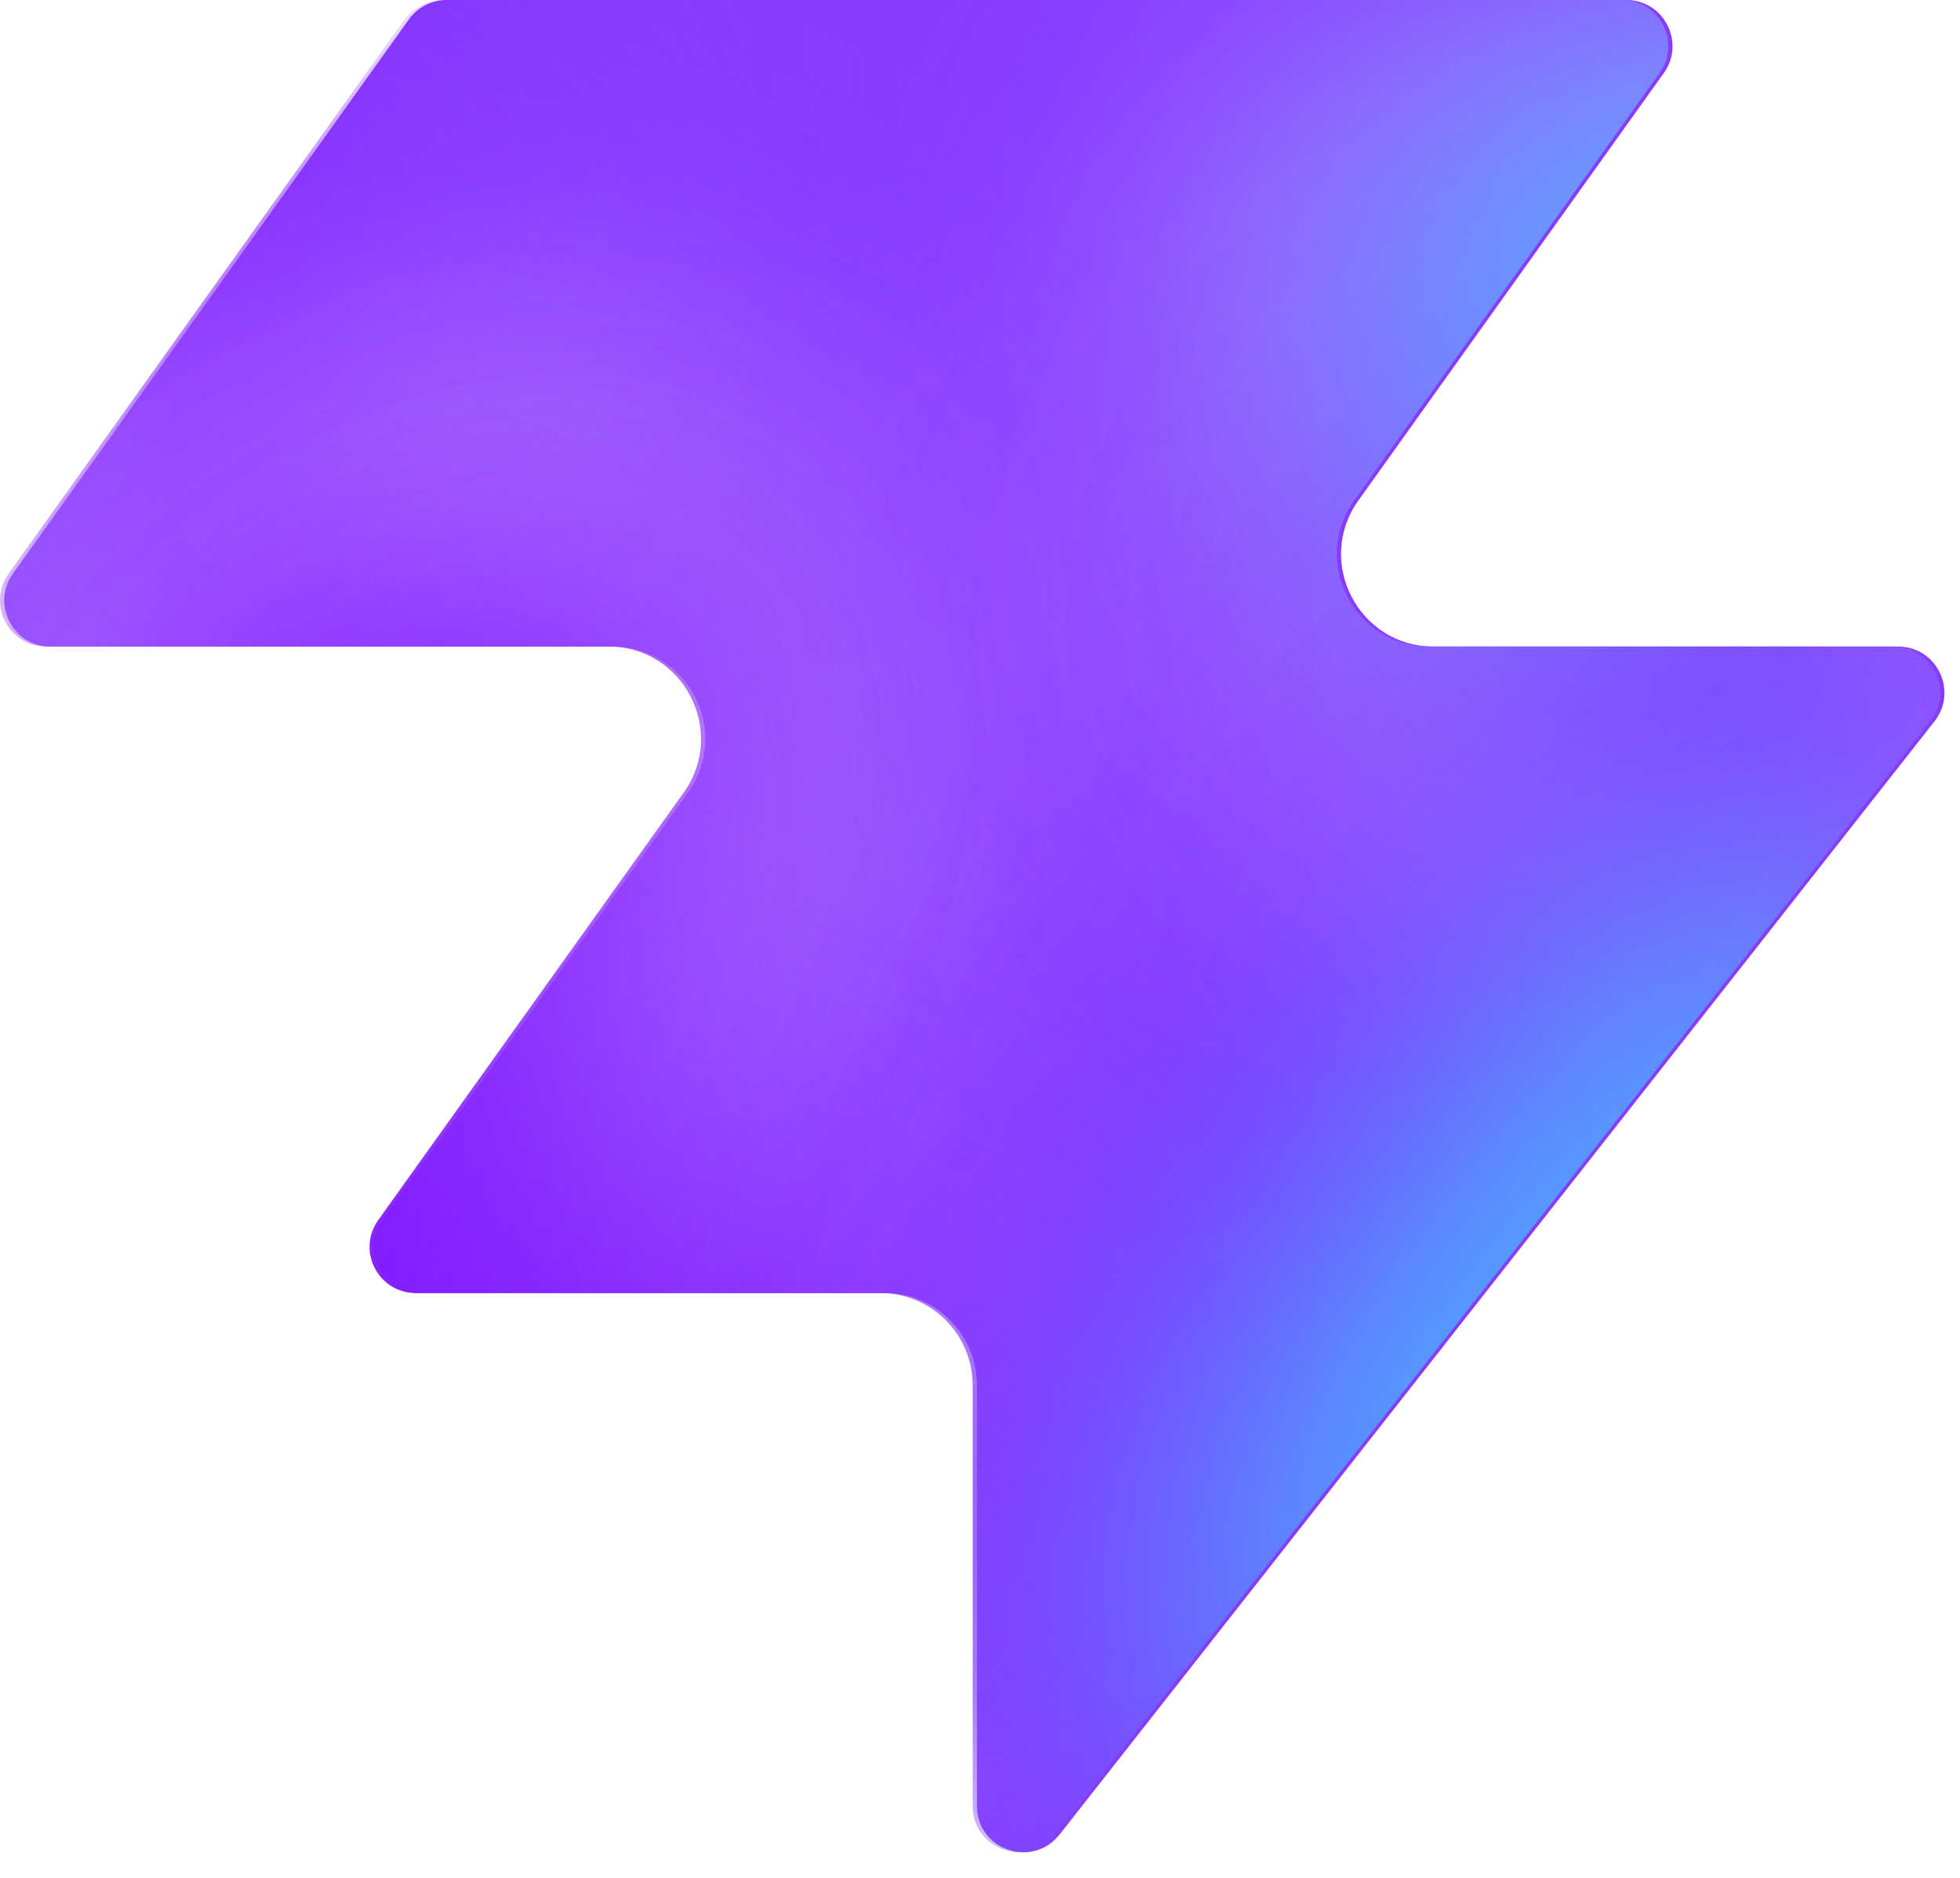
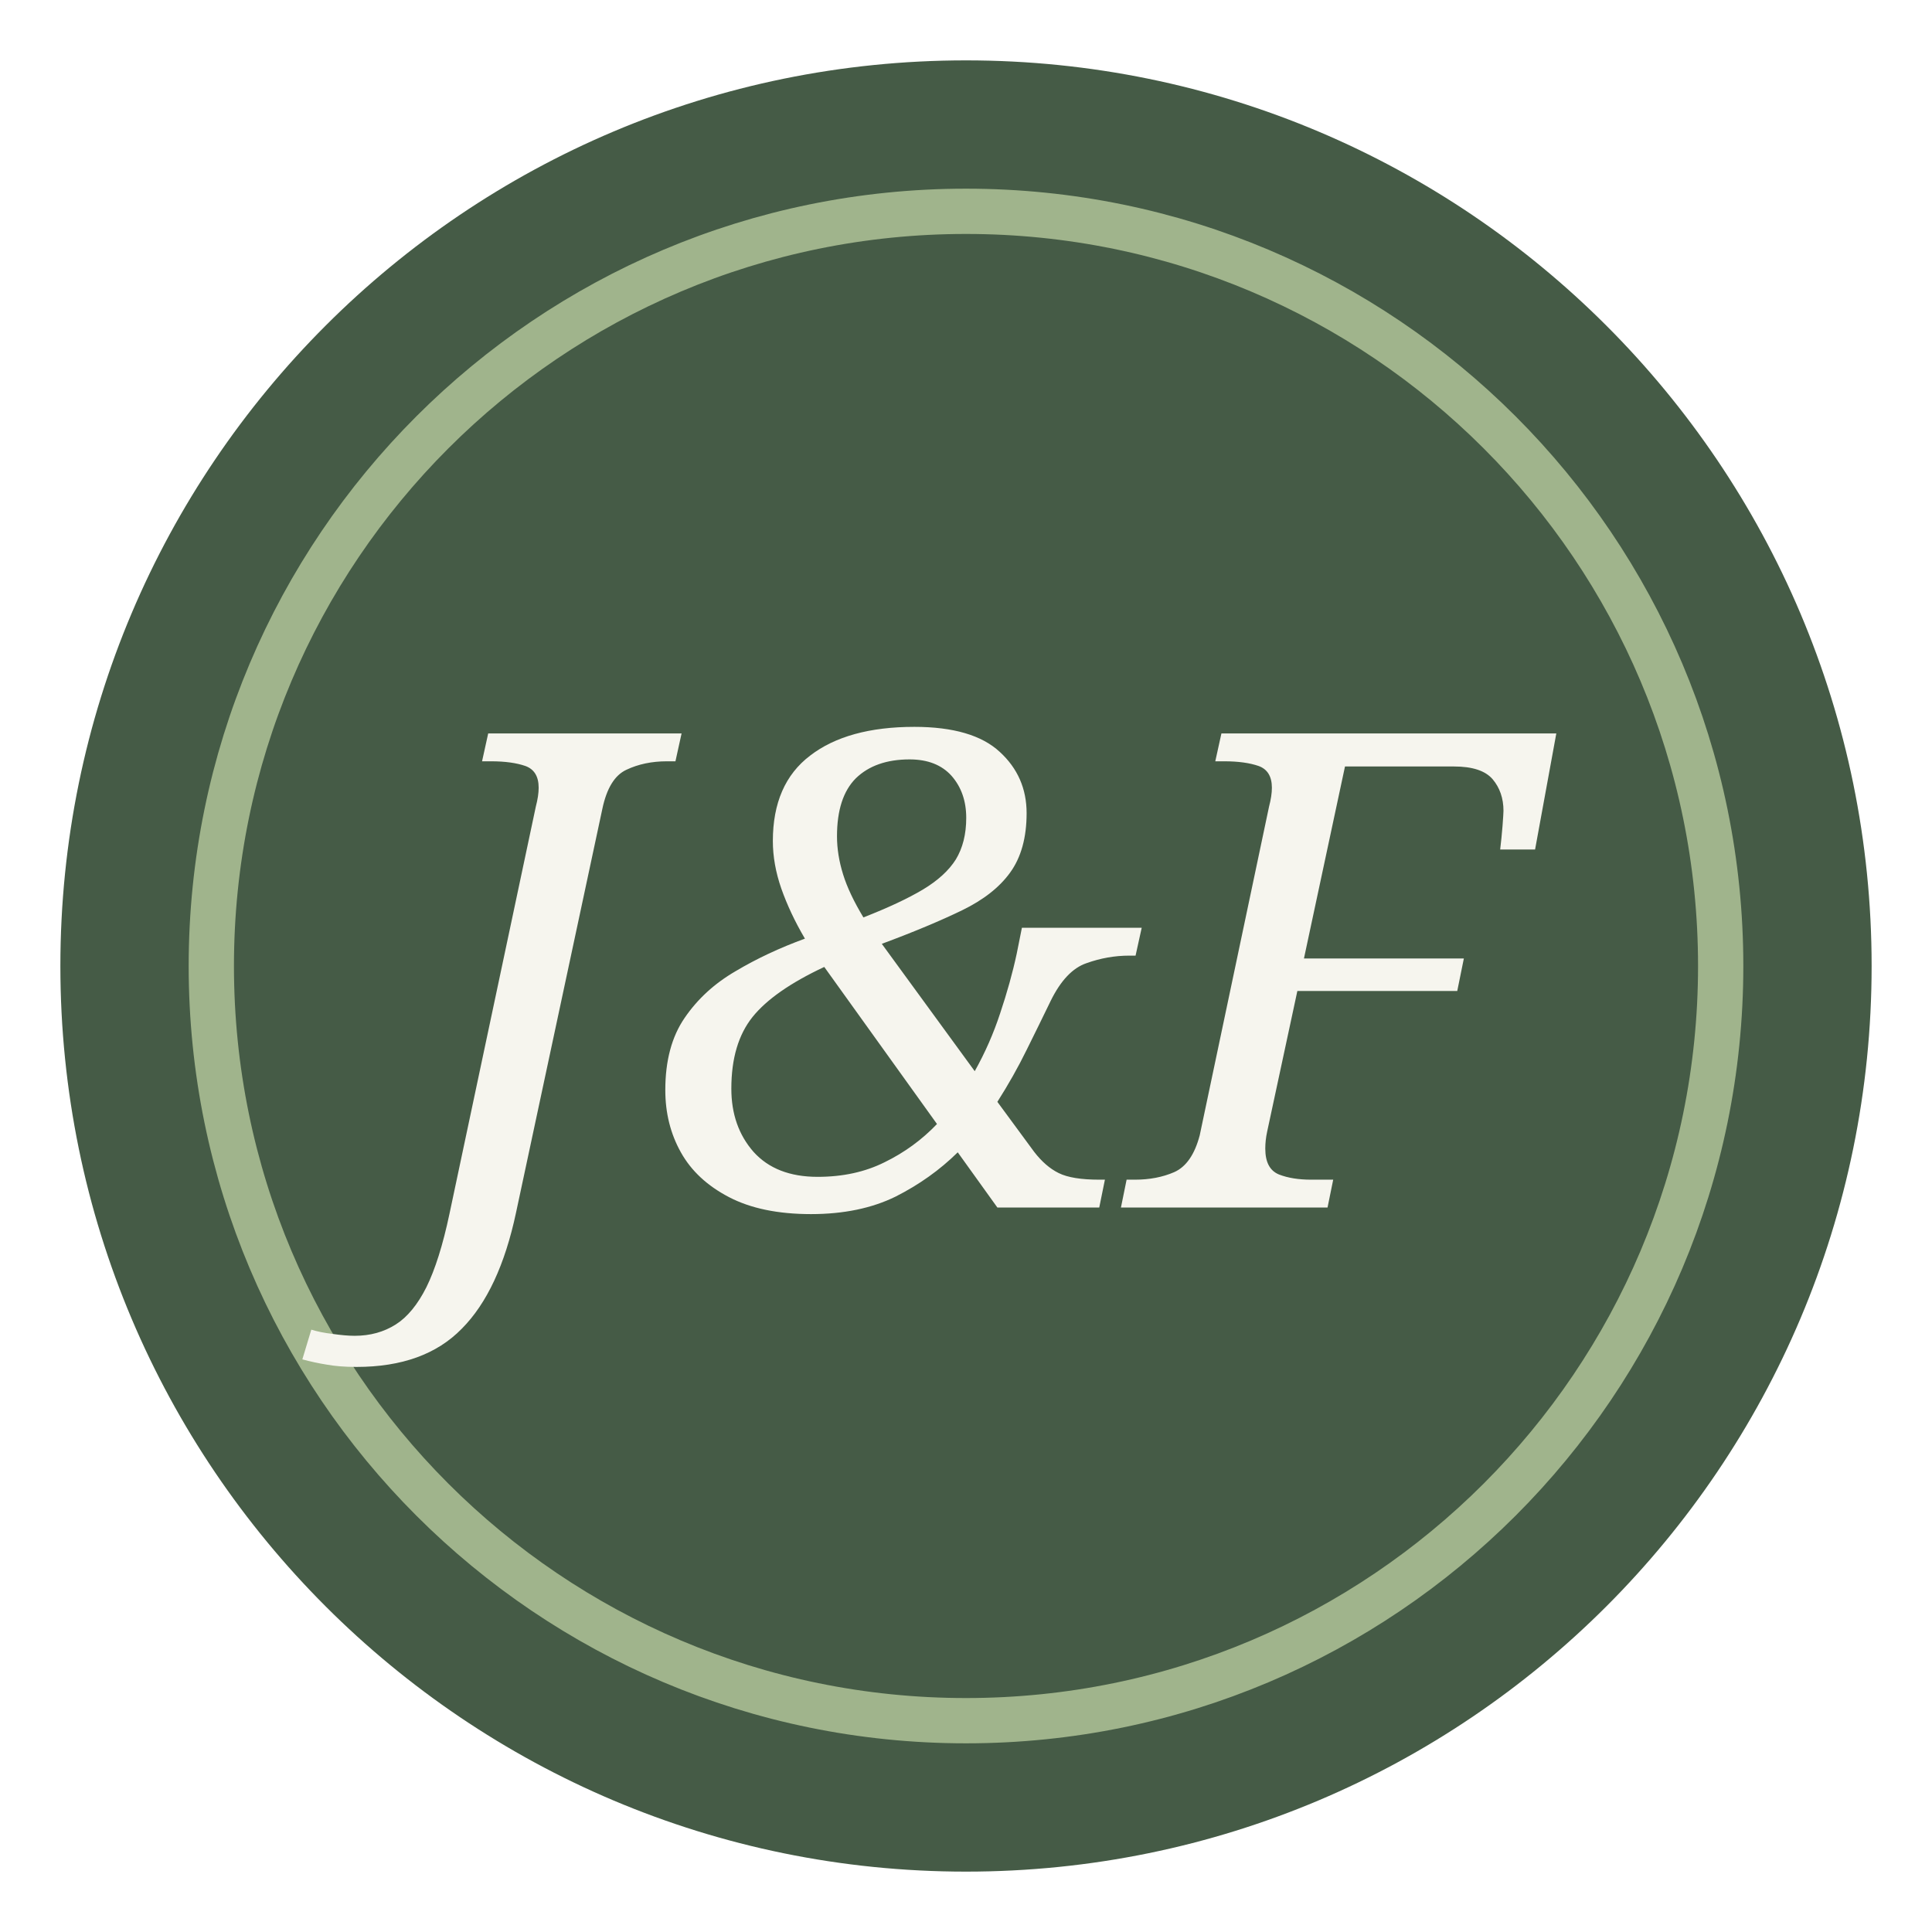
- <svg xmlns="http://www.w3.org/2000/svg" width="48" height="46" fill="none" viewBox="0 0 48 46">
-   <path fill="#863bff" d="M25.946 44.938c-.664.845-2.021.375-2.021-.698V33.937a2.26 2.26 0 0 0-2.262-2.262H10.287c-.92 0-1.456-1.04-.92-1.788l7.48-10.471c1.07-1.497 0-3.578-1.842-3.578H1.237c-.92 0-1.456-1.04-.92-1.788L10.013.474c.214-.297.556-.474.92-.474h28.894c.92 0 1.456 1.04.92 1.788l-7.48 10.471c-1.07 1.498 0 3.579 1.842 3.579h11.377c.943 0 1.473 1.088.89 1.83L25.947 44.94z" style="fill:#863bff;fill:color(display-p3 .525 .23 1);fill-opacity:1" />
-   <mask id="a" width="48" height="46" x="0" y="0" maskUnits="userSpaceOnUse" style="mask-type:alpha">
-     <path fill="#000" d="M25.842 44.938c-.664.844-2.021.375-2.021-.698V33.937a2.26 2.26 0 0 0-2.262-2.262H10.183c-.92 0-1.456-1.04-.92-1.788l7.48-10.471c1.07-1.498 0-3.579-1.842-3.579H1.133c-.92 0-1.456-1.04-.92-1.787L9.91.473c.214-.297.556-.474.92-.474h28.894c.92 0 1.456 1.04.92 1.788l-7.48 10.471c-1.07 1.498 0 3.578 1.842 3.578h11.377c.943 0 1.473 1.088.89 1.832L25.843 44.94z" style="fill:#000;fill-opacity:1" />
-   </mask>
-   <g mask="url(#a)">
-     <g filter="url(#b)">
-       <ellipse cx="5.508" cy="14.704" fill="#ede6ff" rx="5.508" ry="14.704" style="fill:#ede6ff;fill:color(display-p3 .927 .903 1);fill-opacity:1" transform="matrix(.00324 1 1 -.00324 -4.47 31.516)" />
-     </g>
-     <g filter="url(#c)">
-       <ellipse cx="10.399" cy="29.851" fill="#ede6ff" rx="10.399" ry="29.851" style="fill:#ede6ff;fill:color(display-p3 .927 .903 1);fill-opacity:1" transform="matrix(.00324 1 1 -.00324 -39.328 7.883)" />
-     </g>
-     <g filter="url(#d)">
-       <ellipse cx="5.508" cy="30.487" fill="#7e14ff" rx="5.508" ry="30.487" style="fill:#7e14ff;fill:color(display-p3 .492 .077 1);fill-opacity:1" transform="rotate(89.814 -25.913 -14.639)scale(1 -1)" />
-     </g>
-     <g filter="url(#e)">
-       <ellipse cx="5.508" cy="30.599" fill="#7e14ff" rx="5.508" ry="30.599" style="fill:#7e14ff;fill:color(display-p3 .492 .077 1);fill-opacity:1" transform="rotate(89.814 -32.644 -3.334)scale(1 -1)" />
-     </g>
-     <g filter="url(#f)">
-       <ellipse cx="5.508" cy="30.599" fill="#7e14ff" rx="5.508" ry="30.599" style="fill:#7e14ff;fill:color(display-p3 .492 .077 1);fill-opacity:1" transform="matrix(.00324 1 1 -.00324 -34.34 30.47)" />
-     </g>
-     <g filter="url(#g)">
-       <ellipse cx="14.072" cy="22.078" fill="#ede6ff" rx="14.072" ry="22.078" style="fill:#ede6ff;fill:color(display-p3 .927 .903 1);fill-opacity:1" transform="rotate(93.35 24.506 48.493)scale(-1 1)" />
-     </g>
-     <g filter="url(#h)">
-       <ellipse cx="3.47" cy="21.501" fill="#7e14ff" rx="3.47" ry="21.501" style="fill:#7e14ff;fill:color(display-p3 .492 .077 1);fill-opacity:1" transform="rotate(89.009 28.708 47.59)scale(-1 1)" />
-     </g>
-     <g filter="url(#i)">
-       <ellipse cx="3.47" cy="21.501" fill="#7e14ff" rx="3.47" ry="21.501" style="fill:#7e14ff;fill:color(display-p3 .492 .077 1);fill-opacity:1" transform="rotate(89.009 28.708 47.59)scale(-1 1)" />
-     </g>
-     <g filter="url(#j)">
-       <ellipse cx=".387" cy="8.972" fill="#7e14ff" rx="4.407" ry="29.108" style="fill:#7e14ff;fill:color(display-p3 .492 .077 1);fill-opacity:1" transform="rotate(39.51 .387 8.972)" />
-     </g>
-     <g filter="url(#k)">
-       <ellipse cx="47.523" cy="-6.092" fill="#7e14ff" rx="4.407" ry="29.108" style="fill:#7e14ff;fill:color(display-p3 .492 .077 1);fill-opacity:1" transform="rotate(37.892 47.523 -6.092)" />
-     </g>
-     <g filter="url(#l)">
-       <ellipse cx="41.412" cy="6.333" fill="#47bfff" rx="5.971" ry="9.665" style="fill:#47bfff;fill:color(display-p3 .28 .748 1);fill-opacity:1" transform="rotate(37.892 41.412 6.333)" />
-     </g>
-     <g filter="url(#m)">
-       <ellipse cx="-1.879" cy="38.332" fill="#7e14ff" rx="4.407" ry="29.108" style="fill:#7e14ff;fill:color(display-p3 .492 .077 1);fill-opacity:1" transform="rotate(37.892 -1.88 38.332)" />
-     </g>
-     <g filter="url(#n)">
-       <ellipse cx="-1.879" cy="38.332" fill="#7e14ff" rx="4.407" ry="29.108" style="fill:#7e14ff;fill:color(display-p3 .492 .077 1);fill-opacity:1" transform="rotate(37.892 -1.88 38.332)" />
-     </g>
-     <g filter="url(#o)">
-       <ellipse cx="35.651" cy="29.907" fill="#7e14ff" rx="4.407" ry="29.108" style="fill:#7e14ff;fill:color(display-p3 .492 .077 1);fill-opacity:1" transform="rotate(37.892 35.651 29.907)" />
-     </g>
-     <g filter="url(#p)">
-       <ellipse cx="38.418" cy="32.4" fill="#47bfff" rx="5.971" ry="15.297" style="fill:#47bfff;fill:color(display-p3 .28 .748 1);fill-opacity:1" transform="rotate(37.892 38.418 32.4)" />
-     </g>
-   </g>
-   <defs>
-     <filter id="b" width="60.045" height="41.654" x="-19.77" y="16.149" color-interpolation-filters="sRGB" filterUnits="userSpaceOnUse">
-       <feFlood flood-opacity="0" result="BackgroundImageFix" />
-       <feBlend in="SourceGraphic" in2="BackgroundImageFix" result="shape" />
-       <feGaussianBlur result="effect1_foregroundBlur_2002_17158" stdDeviation="7.659" />
-     </filter>
-     <filter id="c" width="90.34" height="51.437" x="-54.613" y="-7.533" color-interpolation-filters="sRGB" filterUnits="userSpaceOnUse">
-       <feFlood flood-opacity="0" result="BackgroundImageFix" />
-       <feBlend in="SourceGraphic" in2="BackgroundImageFix" result="shape" />
-       <feGaussianBlur result="effect1_foregroundBlur_2002_17158" stdDeviation="7.659" />
-     </filter>
-     <filter id="d" width="79.355" height="29.4" x="-49.64" y="2.03" color-interpolation-filters="sRGB" filterUnits="userSpaceOnUse">
-       <feFlood flood-opacity="0" result="BackgroundImageFix" />
-       <feBlend in="SourceGraphic" in2="BackgroundImageFix" result="shape" />
-       <feGaussianBlur result="effect1_foregroundBlur_2002_17158" stdDeviation="4.596" />
-     </filter>
-     <filter id="e" width="79.579" height="29.4" x="-45.045" y="20.029" color-interpolation-filters="sRGB" filterUnits="userSpaceOnUse">
-       <feFlood flood-opacity="0" result="BackgroundImageFix" />
-       <feBlend in="SourceGraphic" in2="BackgroundImageFix" result="shape" />
-       <feGaussianBlur result="effect1_foregroundBlur_2002_17158" stdDeviation="4.596" />
-     </filter>
-     <filter id="f" width="79.579" height="29.4" x="-43.513" y="21.178" color-interpolation-filters="sRGB" filterUnits="userSpaceOnUse">
-       <feFlood flood-opacity="0" result="BackgroundImageFix" />
-       <feBlend in="SourceGraphic" in2="BackgroundImageFix" result="shape" />
-       <feGaussianBlur result="effect1_foregroundBlur_2002_17158" stdDeviation="4.596" />
-     </filter>
-     <filter id="g" width="74.749" height="58.852" x="15.756" y="-17.901" color-interpolation-filters="sRGB" filterUnits="userSpaceOnUse">
-       <feFlood flood-opacity="0" result="BackgroundImageFix" />
-       <feBlend in="SourceGraphic" in2="BackgroundImageFix" result="shape" />
-       <feGaussianBlur result="effect1_foregroundBlur_2002_17158" stdDeviation="7.659" />
-     </filter>
-     <filter id="h" width="61.377" height="25.362" x="23.548" y="2.284" color-interpolation-filters="sRGB" filterUnits="userSpaceOnUse">
-       <feFlood flood-opacity="0" result="BackgroundImageFix" />
-       <feBlend in="SourceGraphic" in2="BackgroundImageFix" result="shape" />
-       <feGaussianBlur result="effect1_foregroundBlur_2002_17158" stdDeviation="4.596" />
-     </filter>
-     <filter id="i" width="61.377" height="25.362" x="23.548" y="2.284" color-interpolation-filters="sRGB" filterUnits="userSpaceOnUse">
-       <feFlood flood-opacity="0" result="BackgroundImageFix" />
-       <feBlend in="SourceGraphic" in2="BackgroundImageFix" result="shape" />
-       <feGaussianBlur result="effect1_foregroundBlur_2002_17158" stdDeviation="4.596" />
-     </filter>
-     <filter id="j" width="56.045" height="63.649" x="-27.636" y="-22.853" color-interpolation-filters="sRGB" filterUnits="userSpaceOnUse">
-       <feFlood flood-opacity="0" result="BackgroundImageFix" />
-       <feBlend in="SourceGraphic" in2="BackgroundImageFix" result="shape" />
-       <feGaussianBlur result="effect1_foregroundBlur_2002_17158" stdDeviation="4.596" />
-     </filter>
-     <filter id="k" width="54.814" height="64.646" x="20.116" y="-38.415" color-interpolation-filters="sRGB" filterUnits="userSpaceOnUse">
-       <feFlood flood-opacity="0" result="BackgroundImageFix" />
-       <feBlend in="SourceGraphic" in2="BackgroundImageFix" result="shape" />
-       <feGaussianBlur result="effect1_foregroundBlur_2002_17158" stdDeviation="4.596" />
-     </filter>
-     <filter id="l" width="33.541" height="35.313" x="24.641" y="-11.323" color-interpolation-filters="sRGB" filterUnits="userSpaceOnUse">
-       <feFlood flood-opacity="0" result="BackgroundImageFix" />
-       <feBlend in="SourceGraphic" in2="BackgroundImageFix" result="shape" />
-       <feGaussianBlur result="effect1_foregroundBlur_2002_17158" stdDeviation="4.596" />
-     </filter>
-     <filter id="m" width="54.814" height="64.646" x="-29.286" y="6.009" color-interpolation-filters="sRGB" filterUnits="userSpaceOnUse">
-       <feFlood flood-opacity="0" result="BackgroundImageFix" />
-       <feBlend in="SourceGraphic" in2="BackgroundImageFix" result="shape" />
-       <feGaussianBlur result="effect1_foregroundBlur_2002_17158" stdDeviation="4.596" />
-     </filter>
-     <filter id="n" width="54.814" height="64.646" x="-29.286" y="6.009" color-interpolation-filters="sRGB" filterUnits="userSpaceOnUse">
-       <feFlood flood-opacity="0" result="BackgroundImageFix" />
-       <feBlend in="SourceGraphic" in2="BackgroundImageFix" result="shape" />
-       <feGaussianBlur result="effect1_foregroundBlur_2002_17158" stdDeviation="4.596" />
-     </filter>
-     <filter id="o" width="54.814" height="64.646" x="8.244" y="-2.416" color-interpolation-filters="sRGB" filterUnits="userSpaceOnUse">
-       <feFlood flood-opacity="0" result="BackgroundImageFix" />
-       <feBlend in="SourceGraphic" in2="BackgroundImageFix" result="shape" />
-       <feGaussianBlur result="effect1_foregroundBlur_2002_17158" stdDeviation="4.596" />
-     </filter>
-     <filter id="p" width="39.409" height="43.623" x="18.713" y="10.588" color-interpolation-filters="sRGB" filterUnits="userSpaceOnUse">
-       <feFlood flood-opacity="0" result="BackgroundImageFix" />
-       <feBlend in="SourceGraphic" in2="BackgroundImageFix" result="shape" />
-       <feGaussianBlur result="effect1_foregroundBlur_2002_17158" stdDeviation="4.596" />
-     </filter>
-   </defs>
+ <svg xmlns="http://www.w3.org/2000/svg" viewBox="0 0 64 64">
+   <circle cx="32" cy="32" r="30" fill="#455B46" />
+   <circle cx="32" cy="32" r="25" fill="none" stroke="#a0b48c" stroke-width="1.5" />
+   <text x="32" y="40" text-anchor="middle" font-family="Georgia, serif" font-style="italic" font-size="22" fill="#f6f5ee">J&amp;F</text>
</svg>
